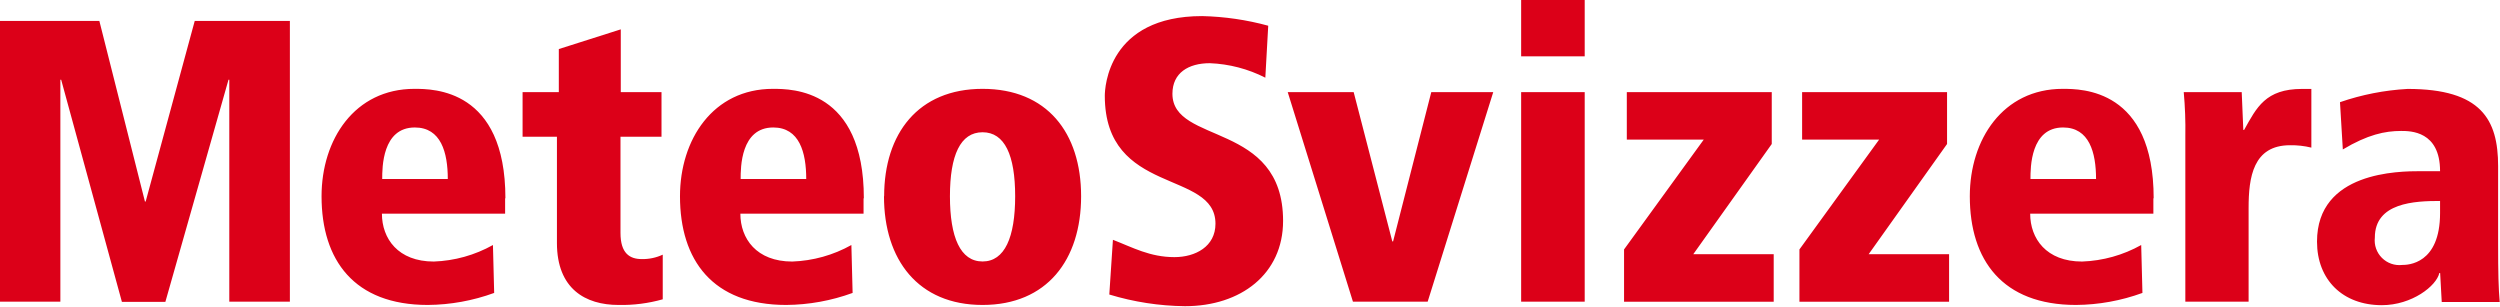
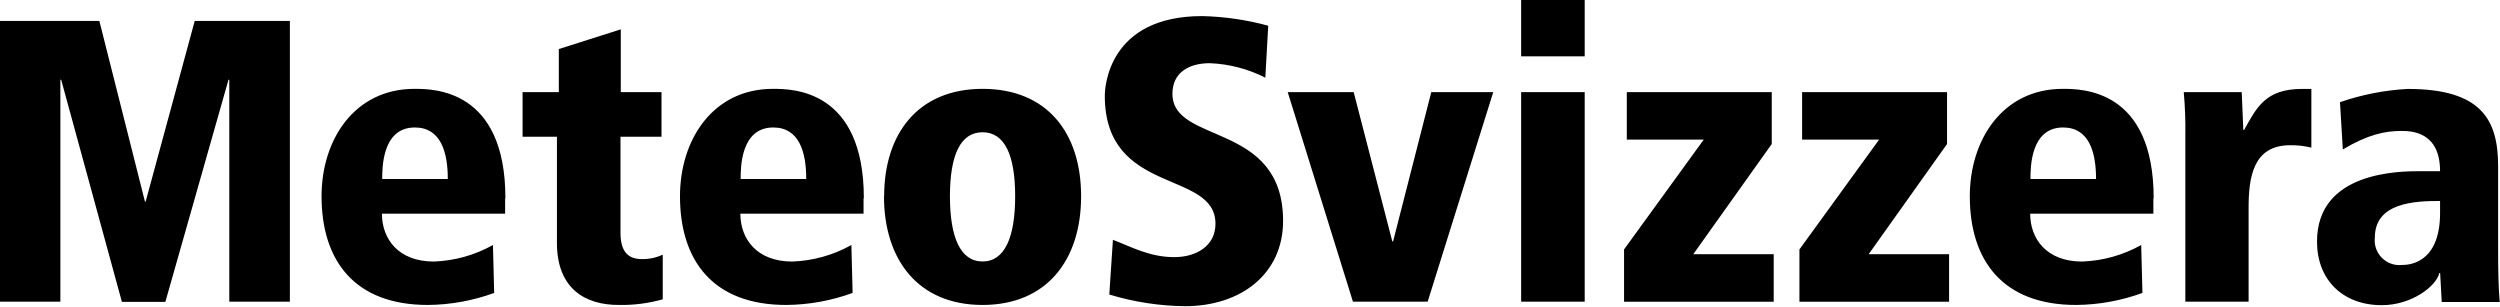
<svg xmlns="http://www.w3.org/2000/svg" viewBox="0 0 344.97 42.3">
  <defs>
-     <style>.a{fill:#dc0018;}</style>
+     <style>.a{fill:#000;}</style>
  </defs>
  <path class="a" d="M31.64 41.63H40V2.89H26.87L20.1 27.81H20L13.71 2.89H0v38.74h8.33V11h.11l8.38 30.65h6L31.53 11h.11v30.63zm21.1-16.93c0-1.56 0-7.11 4.5-7.11 3.61 0 4.55 3.44 4.55 7.11zm17 2.66c0-15.1-9.94-15.1-12.55-15.1-8.27 0-12.82 7-12.82 14.82 0 8.83 4.5 15 14.66 15a27.31 27.31 0 0 0 9.16-1.66l-.17-6.61a18 18 0 0 1-8.16 2.28c-4.94 0-7.16-3.17-7.16-6.61h17v-2.11zm2.33-8.49h4.78v14.66c0 6.33 3.94 8.55 8.49 8.55a20.89 20.89 0 0 0 6.11-.78v-6.16a6.51 6.51 0 0 1-2.89.61c-1.66 0-2.94-.78-2.94-3.61V18.87h5.66v-6.16h-5.62V4.05l-8.55 2.72v5.94h-5v6.16zm30.13 5.83c0-1.56 0-7.11 4.5-7.11 3.61 0 4.55 3.44 4.55 7.11zm17 2.66c0-15.1-9.94-15.1-12.55-15.1-8.27 0-12.82 7-12.82 14.82 0 8.83 4.5 15 14.66 15a27.3 27.3 0 0 0 9.16-1.66l-.17-6.61a18 18 0 0 1-8.16 2.28c-4.94 0-7.16-3.17-7.16-6.61h17v-2.11zm2.78-.28c0 8.77 4.72 15 13.6 15s13.6-6.22 13.6-15-4.72-14.82-13.6-14.82S122 18.43 122 27.09zm9.1 0c0-5.66 1.44-8.83 4.5-8.83s4.5 3.16 4.5 8.83-1.44 9-4.5 9-4.5-3.33-4.5-9zM175 3.55a37.85 37.85 0 0 0-9.11-1.33c-13 0-13.44 9.88-13.44 11 0 13.82 15.27 10.16 15.27 17.65 0 3.16-2.78 4.61-5.66 4.61-3.39 0-5.77-1.34-8.49-2.39l-.5 7.55a37.24 37.24 0 0 0 10.44 1.61c7.72 0 13.54-4.44 13.54-11.77 0-13.77-15.27-10.49-15.27-17.54 0-2.89 2.22-4.22 5.16-4.22a18.47 18.47 0 0 1 7.66 2l.4-7.17zm11.7 38.08H197l9.05-28.92h-8.55l-5.27 20.6h-.11l-5.33-20.6h-9.1l9 28.92zm23.2 0h8.77V12.71h-8.77v28.92zm0-33.86h8.77V0h-8.77v7.77zm14.49 11.49h10.71l-11 15.16v7.22h20.65v-6.56h-11.1l10.83-15.21v-7.16h-20v6.55zm24.2 0h10.71l-11 15.16v7.22h20.65v-6.56h-11.1l10.82-15.21v-7.16h-20v6.55zm31.59 5.44c0-1.56 0-7.11 4.5-7.11 3.61 0 4.55 3.44 4.55 7.11zm17 2.66c0-15.1-9.94-15.1-12.55-15.1-8.27 0-12.82 7-12.82 14.82 0 8.83 4.5 15 14.66 15a27.31 27.31 0 0 0 9.16-1.66l-.17-6.61a18 18 0 0 1-8.16 2.28c-4.94 0-7.16-3.17-7.16-6.61h17v-2.11zm4.33 14.27h8.77V28.7c0-4.22.61-8.66 5.72-8.66a11.56 11.56 0 0 1 2.94.33v-8.1h-1.28c-5.05 0-6.27 2.56-8 5.66h-.11c-.05-1.72-.17-3.5-.22-5.22h-8a55.89 55.89 0 0 1 .22 6.05v22.87zm21.76-21c3.44-2.06 5.83-2.56 8.05-2.56 1.28 0 5.38 0 5.38 5.55h-2.66c-3.05 0-14.32.06-14.32 9.72 0 5.27 3.55 8.77 8.94 8.77 4.16 0 7.55-2.66 7.94-4.44h.11l.22 4h8c-.17-1.94-.22-3.89-.22-8.16V22.93c0-6.44-2.33-10.66-12.49-10.66a34.36 34.36 0 0 0-9.33 1.83l.39 6.5zm13.43 8.77c0 7.05-4.44 7.16-5.22 7.16a3.41 3.41 0 0 1-3.78-3.78c0-4.83 5.5-5.05 9-5.05v1.67z" />
</svg>
